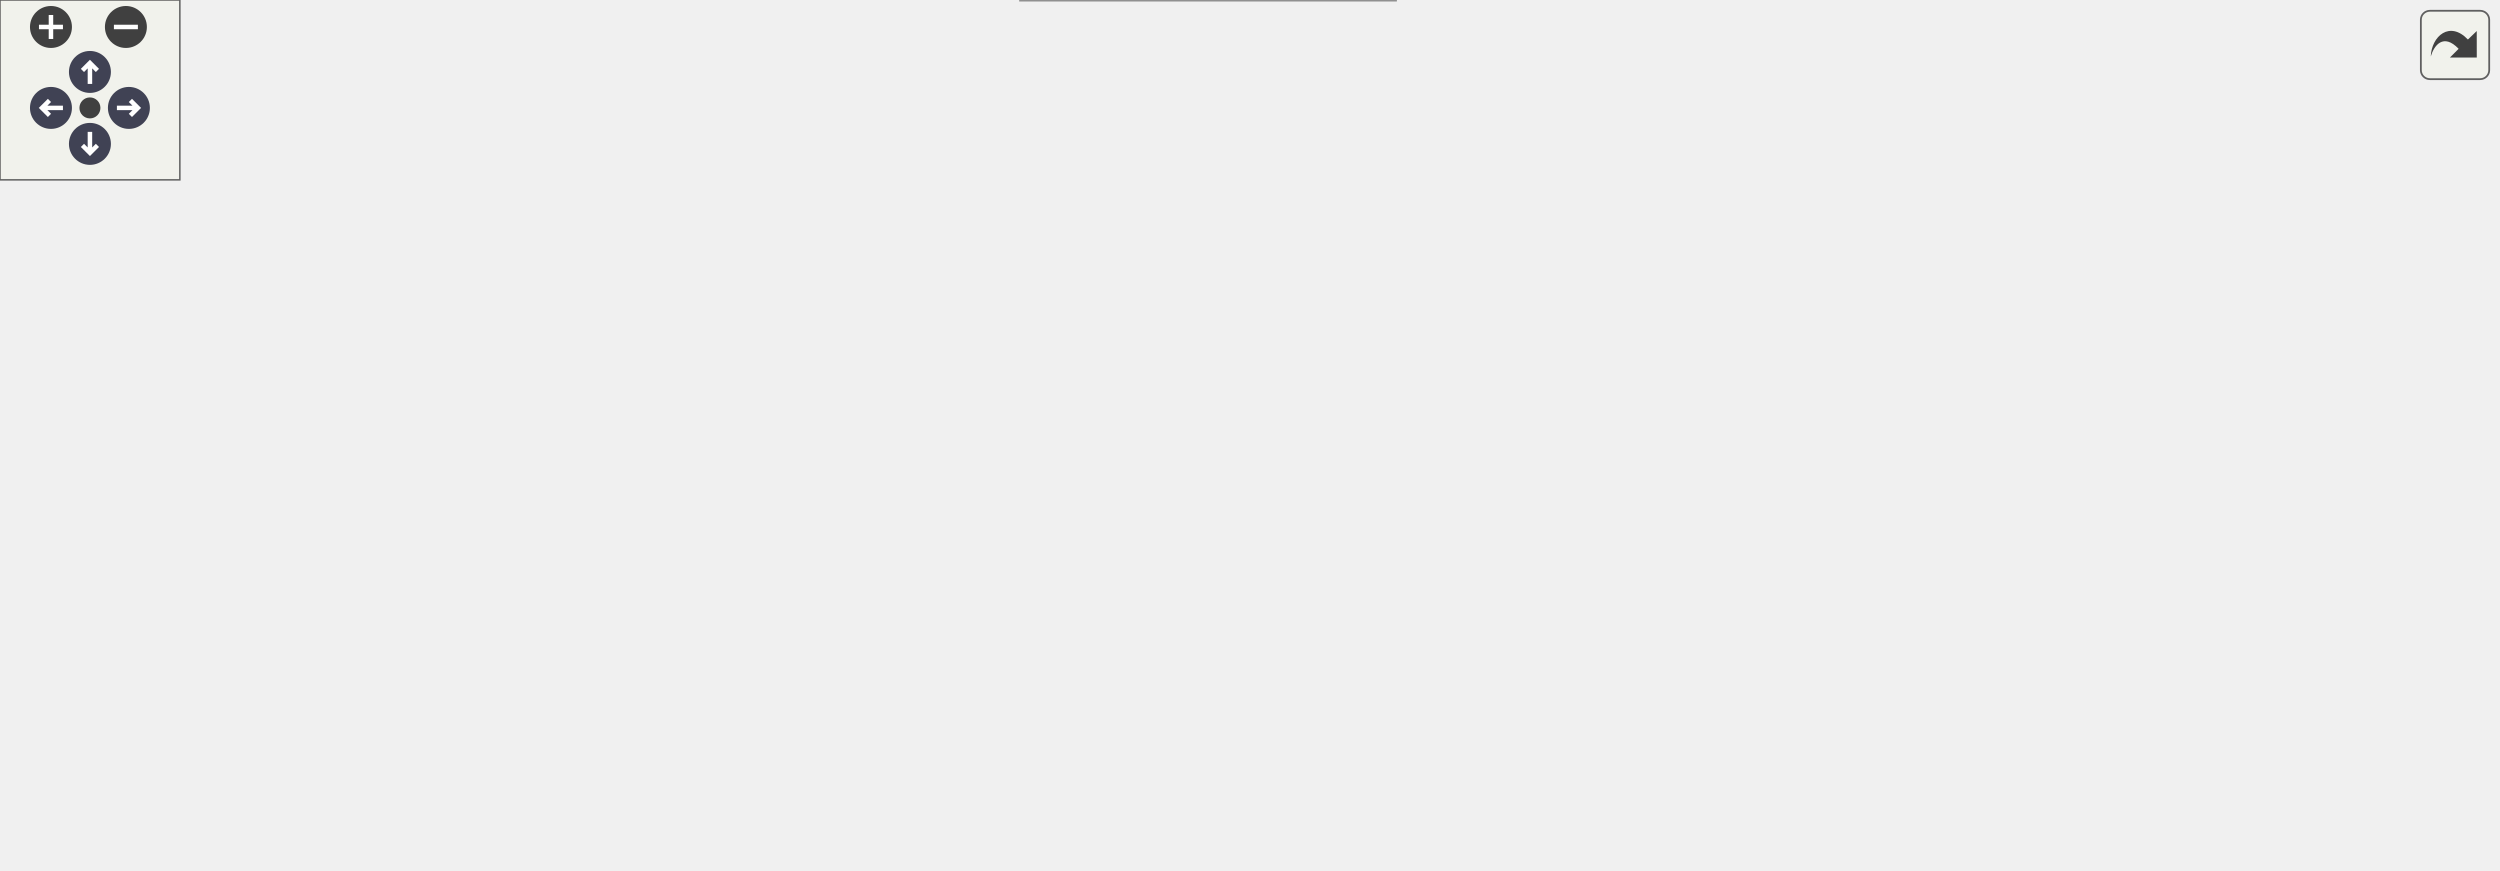
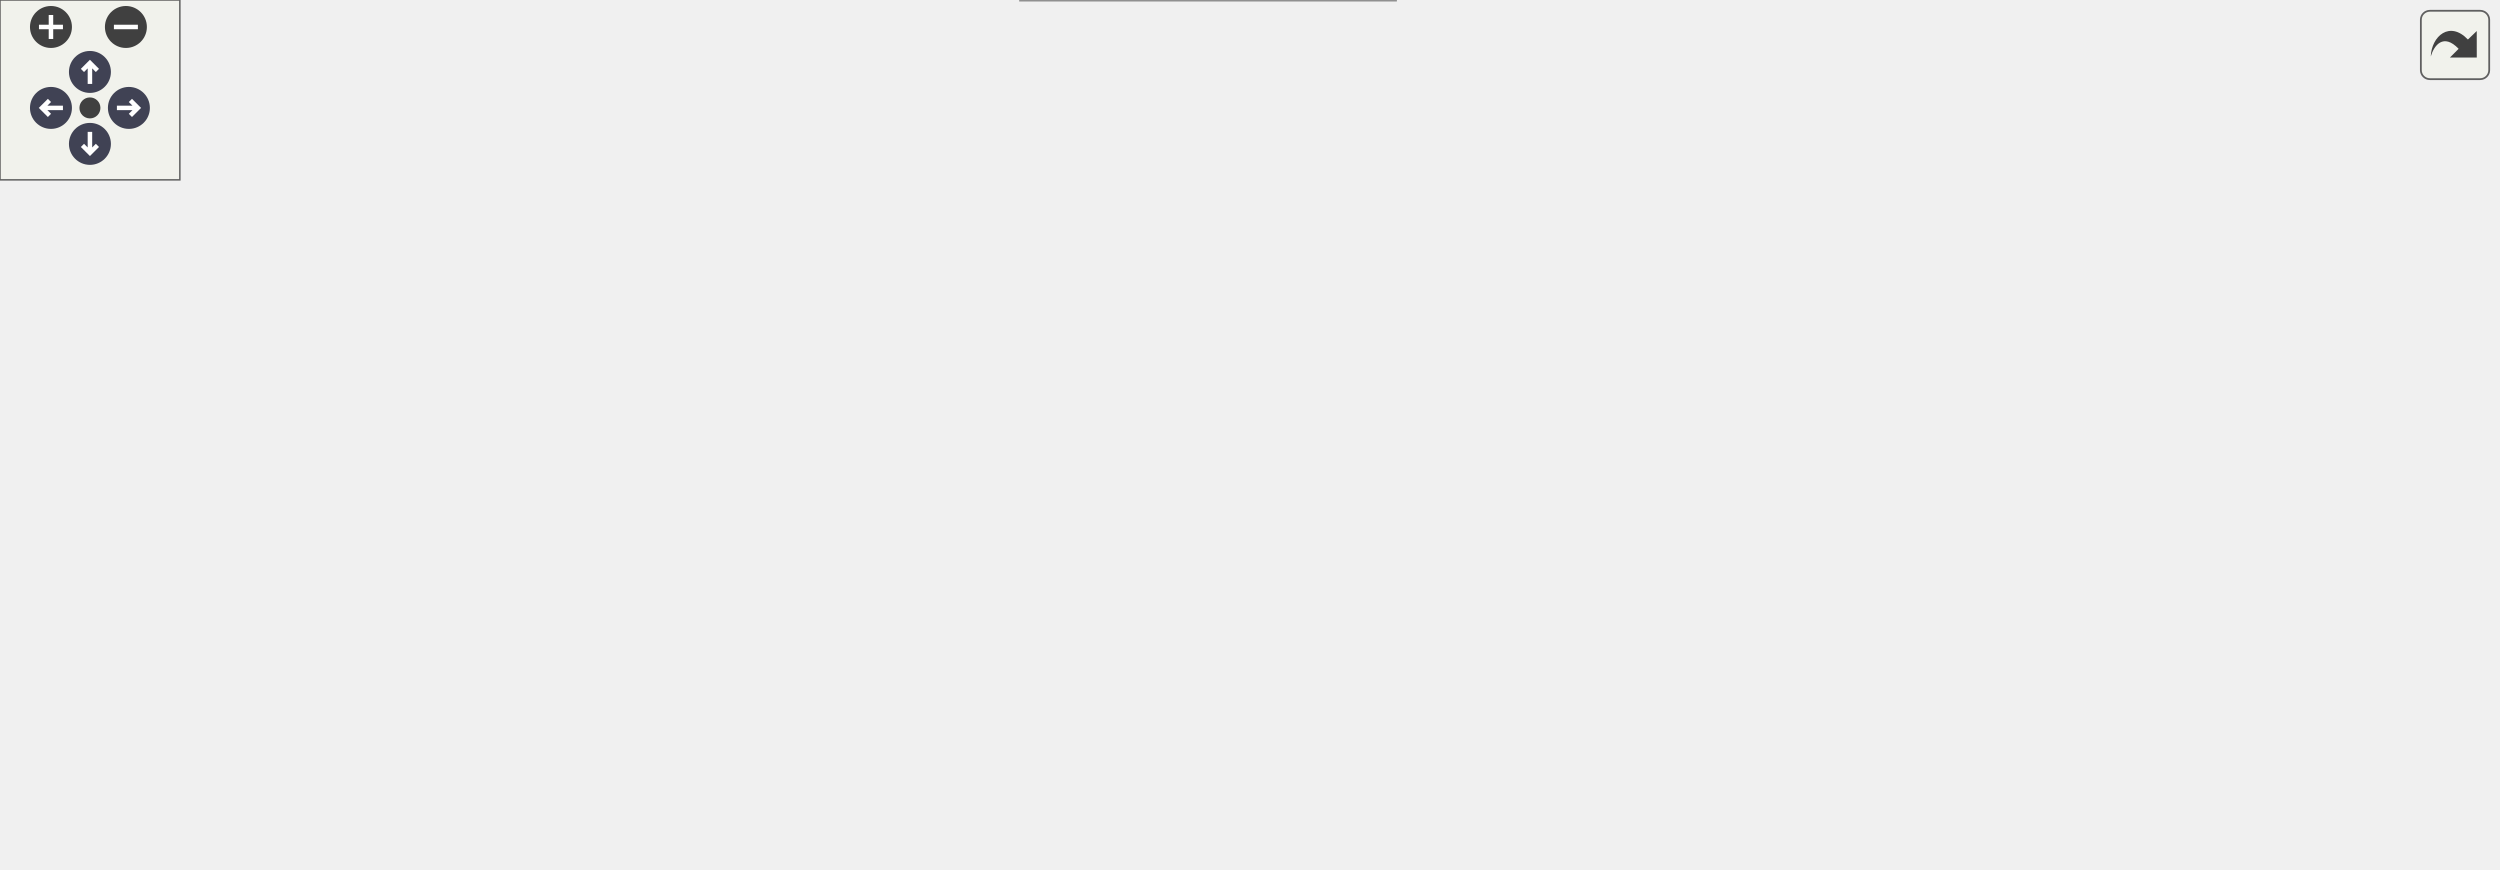
<svg xmlns="http://www.w3.org/2000/svg" xmlns:xlink="http://www.w3.org/1999/xlink" id="main" version="1.1" xml:space="preserve">
  <style type="text/css">
.node, .edge {opacity: 0.7;}
.node.selected, .edge.selected {opacity: 1;}
.edge:hover path { stroke: red; }
.edge:hover polygon { stroke: red; fill: red; }
</style>
  <defs>
    <circle id="rim" cx="0" cy="0" r="7" />
    <circle id="rim2" cx="0" cy="0" r="3.5" />
    <g id="zoomPlus">
      <use xlink:href="#rim" fill="#404040">
        <set attributeName="fill" to="#808080" begin="zoomplus.mouseover" end="zoomplus.mouseout" />
      </use>
      <path d="M-4,0h8M0,-4v8" fill="none" stroke="white" stroke-width="1.5" pointer-events="none" />
    </g>
    <g id="zoomMin">
      <use xlink:href="#rim" fill="#404040">
        <set attributeName="fill" to="#808080" begin="zoomminus.mouseover" end="zoomminus.mouseout" />
      </use>
      <path d="M-4,0h8" fill="none" stroke="white" stroke-width="1.5" pointer-events="none" />
    </g>
    <g id="arrowUp" transform="translate(30 24)">
      <use xlink:href="#rim" />
      <path pointer-events="none" fill="none" stroke="white" stroke-width="1.5" d="M0,-3.0v7 M-2.5,-0.5L0,-3.0L2.5,-0.5" />
    </g>
    <g id="arrowRight" transform="rotate(90) translate(36 -43)">
      <use xlink:href="#rim" />
      <path pointer-events="none" fill="none" stroke="white" stroke-width="1.5" d="M0,-3.0v7 M-2.5,-0.5L0,-3.0L2.5,-0.5" />
    </g>
    <g id="arrowDown" transform="rotate(180) translate(-30 -48)">
      <use xlink:href="#rim" />
      <path pointer-events="none" fill="none" stroke="white" stroke-width="1.5" d="M0,-3.0v7 M-2.5,-0.5L0,-3.0L2.5,-0.5" />
    </g>
    <g id="arrowLeft" transform="rotate(270) translate(-36 17)">
      <use xlink:href="#rim" />
      <path pointer-events="none" fill="none" stroke="white" stroke-width="1.5" d="M0,-3.0v7 M-2.5,-0.5L0,-3.0L2.5,-0.5" />
    </g>
    <g id="resetDef">
      <use xlink:href="#rim2" fill="#404040">
        <set attributeName="fill" to="#808080" begin="reset.mouseover" end="reset.mouseout" />
      </use>
    </g>
  </defs>
  <svg id="graph" class="graph">
    <g id="viewport">
      <g id="Node000001" class="node">
        <g id="a_Node000001">
          <a xlink:title=" ">
-             <polygon fill="#999999" stroke="#666666" points="833,-131 681,-131 681,-101 833,-101 833,-131" />
-             <text text-anchor="start" x="689" y="-119" font-family="Helvetica,sans-Serif" font-size="10.00">Server_CardZone::isColumn</text>
-             <text text-anchor="middle" x="757" y="-108" font-family="Helvetica,sans-Serif" font-size="10.00">Empty</text>
+             <polygon fill="#999999" stroke="#666666" points="833,-139 681,-139 681,-109 833,-109 833,-139" />
+             <text text-anchor="start" x="689" y="-127" font-family="Helvetica,sans-Serif" font-size="10.00">Server_CardZone::isColumn</text>
+             <text text-anchor="middle" x="757" y="-116" font-family="Helvetica,sans-Serif" font-size="10.00">Empty</text>
          </a>
        </g>
      </g>
      <g id="Node000002" class="node">
        <g id="a_Node000002">
          <a xlink:href="../../da/d99/classServer__AbstractPlayer.html#aae9b5d4a87368a98428c9b1c8f50d180" target="_top" xlink:title=" ">
-             <polygon fill="white" stroke="#666666" points="645,-131 520,-131 520,-101 645,-101 645,-131" />
-             <text text-anchor="start" x="528" y="-119" font-family="Helvetica,sans-Serif" font-size="10.00">Server_AbstractPlayer</text>
-             <text text-anchor="middle" x="582.5" y="-108" font-family="Helvetica,sans-Serif" font-size="10.00">::moveCard</text>
+             <polygon fill="white" stroke="#666666" points="645,-139 520,-139 520,-109 645,-109 645,-139" />
+             <text text-anchor="start" x="528" y="-127" font-family="Helvetica,sans-Serif" font-size="10.00">Server_AbstractPlayer</text>
+             <text text-anchor="middle" x="582.5" y="-116" font-family="Helvetica,sans-Serif" font-size="10.00">::moveCard</text>
          </a>
        </g>
      </g>
      <g id="edge1_Node000001_Node000002" class="edge">
        <g id="a_edge1_Node000001_Node000002">
          <a xlink:title=" ">
-             <path fill="none" stroke="#63b8ff" d="M675.81,-116C665.53,-116 655.14,-116 645.23,-116" />
-             <polygon fill="#63b8ff" stroke="#63b8ff" points="680.84,-116 675.84,-118.25 678.34,-116 675.84,-116 675.84,-116 675.84,-116 678.34,-116 675.84,-113.75 680.84,-116 680.84,-116" />
+             <path fill="none" stroke="#63b8ff" d="M675.81,-124C665.53,-124 655.14,-124 645.23,-124" />
+             <polygon fill="#63b8ff" stroke="#63b8ff" points="680.84,-124 675.84,-126.25 678.34,-124 675.84,-124 675.84,-124 675.84,-124 678.34,-124 675.84,-121.75 680.84,-124 680.84,-124" />
          </a>
        </g>
      </g>
      <g id="Node000003" class="node">
        <g id="a_Node000003">
          <a xlink:href="../../da/d99/classServer__AbstractPlayer.html#aec16950f506fd0e79497295e9e2a8a57" target="_top" xlink:title=" ">
            <polygon fill="white" stroke="#666666" points="286,-137 161,-137 161,-107 286,-107 286,-137" />
            <text text-anchor="start" x="169" y="-125" font-family="Helvetica,sans-Serif" font-size="10.00">Server_AbstractPlayer</text>
            <text text-anchor="middle" x="223.5" y="-114" font-family="Helvetica,sans-Serif" font-size="10.00">::cmdAttachCard</text>
          </a>
        </g>
      </g>
      <g id="edge2_Node000002_Node000003" class="edge">
        <g id="a_edge2_Node000002_Node000003">
          <a xlink:title=" ">
-             <path fill="none" stroke="#63b8ff" d="M568.82,-135.1C552.38,-157.92 521.36,-194.92 484,-210 417.23,-236.94 389.2,-235.84 322,-210 283.9,-195.35 251.41,-158.16 235.32,-137.12" />
-             <polygon fill="#63b8ff" stroke="#63b8ff" points="571.72,-131.01 570.66,-136.39 570.27,-133.05 568.83,-135.09 568.83,-135.09 568.83,-135.09 570.27,-133.05 566.99,-133.79 571.72,-131.01 571.72,-131.01" />
+             <path fill="none" stroke="#63b8ff" d="M567.09,-143.17C549.96,-164.18 519.23,-196.68 484,-210 416.65,-235.46 389.2,-235.84 322,-210 283.9,-195.35 251.41,-158.16 235.32,-137.12" />
+             <polygon fill="#63b8ff" stroke="#63b8ff" points="570.33,-139.13 568.95,-144.44 568.76,-141.08 567.2,-143.03 567.2,-143.03 567.2,-143.03 568.76,-141.08 565.44,-141.62 570.33,-139.13 570.33,-139.13" />
          </a>
        </g>
      </g>
      <g id="Node000005" class="node">
        <g id="a_Node000005">
-           <a xlink:href="../../da/d99/classServer__AbstractPlayer.html#a9064bd54618f3ddaad2e60ff4f43125e" target="_top" xlink:title=" ">
+           <a xlink:href="../../da/d99/classServer__AbstractPlayer.html#a437acecfbf84b5dea39cbdffdacbaca2" target="_top" xlink:title=" ">
            <polygon fill="white" stroke="#666666" points="465.5,-201 340.5,-201 340.5,-171 465.5,-171 465.5,-201" />
            <text text-anchor="start" x="348.5" y="-189" font-family="Helvetica,sans-Serif" font-size="10.00">Server_AbstractPlayer</text>
-             <text text-anchor="middle" x="403" y="-178" font-family="Helvetica,sans-Serif" font-size="10.00">::cmdConcede</text>
+             <text text-anchor="middle" x="403" y="-178" font-family="Helvetica,sans-Serif" font-size="10.00">::cmdMoveCard</text>
          </a>
        </g>
      </g>
      <g id="edge4_Node000002_Node000005" class="edge">
        <g id="a_edge4_Node000002_Node000005">
          <a xlink:title=" ">
-             <path fill="none" stroke="#63b8ff" d="M547.95,-133.35C529.39,-142.56 505.75,-153.66 484,-162 475.74,-165.17 466.88,-168.19 458.16,-170.95" />
-             <polygon fill="#63b8ff" stroke="#63b8ff" points="552.56,-131.05 549.09,-135.3 550.32,-132.17 548.08,-133.28 548.08,-133.28 548.08,-133.28 550.32,-132.17 547.08,-131.27 552.56,-131.05 552.56,-131.05" />
+             <path fill="none" stroke="#63b8ff" d="M539.95,-141.04C522.75,-147.87 502.53,-155.62 484,-162 475.09,-165.07 465.54,-168.13 456.26,-170.98" />
+             <polygon fill="#63b8ff" stroke="#63b8ff" points="544.72,-139.14 540.91,-143.08 542.4,-140.06 540.07,-140.99 540.07,-140.99 540.07,-140.99 542.4,-140.06 539.24,-138.9 544.72,-139.14 544.72,-139.14" />
          </a>
        </g>
      </g>
      <g id="Node000006" class="node">
        <g id="a_Node000006">
-           <a xlink:href="../../da/d99/classServer__AbstractPlayer.html#a437acecfbf84b5dea39cbdffdacbaca2" target="_top" xlink:title=" ">
-             <polygon fill="white" stroke="#666666" points="465.5,-153 340.5,-153 340.5,-123 465.5,-123 465.5,-153" />
-             <text text-anchor="start" x="348.5" y="-141" font-family="Helvetica,sans-Serif" font-size="10.00">Server_AbstractPlayer</text>
-             <text text-anchor="middle" x="403" y="-130" font-family="Helvetica,sans-Serif" font-size="10.00">::cmdMoveCard</text>
+           <a xlink:href="../../d8/d21/classServer__Player.html#ad507b89d67a2f11f159bda36966b644e" target="_top" xlink:title=" ">
+             <polygon fill="white" stroke="#666666" points="479.5,-152.5 326.5,-152.5 326.5,-133.5 479.5,-133.5 479.5,-152.5" />
+             <text text-anchor="middle" x="403" y="-140.5" font-family="Helvetica,sans-Serif" font-size="10.00">Server_Player::cmdMulligan</text>
          </a>
        </g>
      </g>
      <g id="edge5_Node000002_Node000006" class="edge">
        <g id="a_edge5_Node000002_Node000006">
          <a xlink:title=" ">
-             <path fill="none" stroke="#63b8ff" d="M514.95,-124.25C498.83,-126.25 481.66,-128.37 465.77,-130.34" />
-             <polygon fill="#63b8ff" stroke="#63b8ff" points="519.92,-123.63 515.23,-126.48 517.44,-123.94 514.96,-124.25 514.96,-124.25 514.96,-124.25 517.44,-123.94 514.68,-122.01 519.92,-123.63 519.92,-123.63" />
+             <path fill="none" stroke="#63b8ff" d="M514.69,-131.15C503.22,-132.38 491.23,-133.66 479.56,-134.91" />
+             <polygon fill="#63b8ff" stroke="#63b8ff" points="519.92,-130.59 515.19,-133.36 517.43,-130.86 514.95,-131.12 514.95,-131.12 514.95,-131.12 517.43,-130.86 514.71,-128.89 519.92,-130.59 519.92,-130.59" />
          </a>
        </g>
      </g>
      <g id="Node000007" class="node">
        <g id="a_Node000007">
-           <a xlink:href="../../d8/d21/classServer__Player.html#ad507b89d67a2f11f159bda36966b644e" target="_top" xlink:title=" ">
-             <polygon fill="white" stroke="#666666" points="479.5,-104.5 326.5,-104.5 326.5,-85.5 479.5,-85.5 479.5,-104.5" />
-             <text text-anchor="middle" x="403" y="-92.5" font-family="Helvetica,sans-Serif" font-size="10.00">Server_Player::cmdMulligan</text>
+           <a xlink:href="../../d8/d21/classServer__Player.html#a00158ff0f645f30323164035f7f422ea" target="_top" xlink:title=" ">
+             <polygon fill="white" stroke="#666666" points="484,-115.5 322,-115.5 322,-96.5 484,-96.5 484,-115.5" />
+             <text text-anchor="middle" x="403" y="-103.5" font-family="Helvetica,sans-Serif" font-size="10.00">Server_Player::cmdUndoDraw</text>
          </a>
        </g>
      </g>
      <g id="edge6_Node000002_Node000007" class="edge">
        <g id="a_edge6_Node000002_Node000007">
          <a xlink:title=" ">
-             <path fill="none" stroke="#63b8ff" d="M514.69,-108.1C503.22,-106.74 491.23,-105.32 479.56,-103.94" />
-             <polygon fill="#63b8ff" stroke="#63b8ff" points="519.92,-108.71 514.69,-110.36 517.43,-108.42 514.95,-108.13 514.95,-108.13 514.95,-108.13 517.43,-108.42 515.22,-105.89 519.92,-108.71 519.92,-108.71" />
+             <path fill="none" stroke="#63b8ff" d="M514.75,-117.23C504.79,-116.22 494.43,-115.17 484.23,-114.14" />
+             <polygon fill="#63b8ff" stroke="#63b8ff" points="519.92,-117.75 514.72,-119.49 517.43,-117.5 514.94,-117.25 514.94,-117.25 514.94,-117.25 517.43,-117.5 515.17,-115.01 519.92,-117.75 519.92,-117.75" />
          </a>
        </g>
      </g>
      <g id="Node000008" class="node">
        <g id="a_Node000008">
-           <a xlink:href="../../d8/d21/classServer__Player.html#a00158ff0f645f30323164035f7f422ea" target="_top" xlink:title=" ">
-             <polygon fill="white" stroke="#666666" points="484,-67.5 322,-67.5 322,-48.5 484,-48.5 484,-67.5" />
-             <text text-anchor="middle" x="403" y="-55.5" font-family="Helvetica,sans-Serif" font-size="10.00">Server_Player::cmdUndoDraw</text>
+           <a xlink:href="../../df/d89/classServer__Game.html#ac8ffeecd2100bcf1e3f464aade87fc7c" target="_top" xlink:title=" ">
+             <polygon fill="white" stroke="#666666" points="476,-78 330,-78 330,-48 476,-48 476,-78" />
+             <text text-anchor="start" x="338" y="-66" font-family="Helvetica,sans-Serif" font-size="10.00">Server_Game::returnCards</text>
+             <text text-anchor="middle" x="403" y="-55" font-family="Helvetica,sans-Serif" font-size="10.00">FromPlayer</text>
          </a>
        </g>
      </g>
      <g id="edge7_Node000002_Node000008" class="edge">
        <g id="a_edge7_Node000002_Node000008">
          <a xlink:title=" ">
-             <path fill="none" stroke="#63b8ff" d="M542.34,-98.8C524.72,-91.47 503.54,-83.19 484,-77 472.84,-73.46 460.62,-70.24 449.17,-67.5" />
-             <polygon fill="#63b8ff" stroke="#63b8ff" points="547.2,-100.84 541.72,-100.98 544.9,-99.88 542.59,-98.91 542.59,-98.91 542.59,-98.91 544.9,-99.88 543.46,-96.83 547.2,-100.84 547.2,-100.84" />
+             <path fill="none" stroke="#63b8ff" d="M536.77,-106.94C520.25,-100.79 501.34,-93.91 484,-88 474.22,-84.67 463.71,-81.26 453.63,-78.08" />
+             <polygon fill="#63b8ff" stroke="#63b8ff" points="541.82,-108.83 536.34,-109.19 539.47,-107.95 537.13,-107.08 537.13,-107.08 537.13,-107.08 539.47,-107.95 537.92,-104.97 541.82,-108.83 541.82,-108.83" />
          </a>
        </g>
      </g>
      <g id="Node000009" class="node">
        <g id="a_Node000009">
          <a xlink:href="../../da/d99/classServer__AbstractPlayer.html#a6491fc2b2bd57681dcda4d06295762fd" target="_top" xlink:title=" ">
            <polygon fill="white" stroke="#666666" points="465.5,-30 340.5,-30 340.5,0 465.5,0 465.5,-30" />
            <text text-anchor="start" x="348.5" y="-18" font-family="Helvetica,sans-Serif" font-size="10.00">Server_AbstractPlayer</text>
            <text text-anchor="middle" x="403" y="-7" font-family="Helvetica,sans-Serif" font-size="10.00">::unattachCard</text>
          </a>
        </g>
      </g>
      <g id="edge8_Node000002_Node000009" class="edge">
        <g id="a_edge8_Node000002_Node000009">
          <a xlink:title=" ">
-             <path fill="none" stroke="#63b8ff" d="M561.8,-97.14C543.09,-80.12 513.52,-55.46 484,-40 476.78,-36.22 468.89,-32.9 460.97,-30.01" />
-             <polygon fill="#63b8ff" stroke="#63b8ff" points="565.85,-100.86 560.65,-99.14 564.01,-99.17 562.17,-97.48 562.17,-97.48 562.17,-97.48 564.01,-99.17 563.69,-95.82 565.85,-100.86 565.85,-100.86" />
+             <path fill="none" stroke="#63b8ff" d="M564.66,-105.21C546.51,-86.01 515.89,-56.6 484,-39 477.91,-35.64 471.28,-32.69 464.55,-30.13" />
+             <polygon fill="#63b8ff" stroke="#63b8ff" points="568.13,-108.91 563.07,-106.8 566.42,-107.08 564.71,-105.26 564.71,-105.26 564.71,-105.26 566.42,-107.08 566.35,-103.72 568.13,-108.91 568.13,-108.91" />
          </a>
        </g>
      </g>
      <g id="Node000004" class="node">
        <g id="a_Node000004">
          <a xlink:href="../../da/d99/classServer__AbstractPlayer.html#a7747ca8a54aa8e4de4791e166423d290" target="_top" xlink:title=" ">
            <polygon fill="white" stroke="#666666" points="125,-137 0,-137 0,-107 125,-107 125,-137" />
            <text text-anchor="start" x="8" y="-125" font-family="Helvetica,sans-Serif" font-size="10.00">Server_AbstractPlayer</text>
            <text text-anchor="middle" x="62.5" y="-114" font-family="Helvetica,sans-Serif" font-size="10.00">::cmdCreateToken</text>
          </a>
        </g>
      </g>
      <g id="edge3_Node000003_Node000004" class="edge">
        <g id="a_edge3_Node000003_Node000004">
          <a xlink:title=" ">
            <path fill="none" stroke="#63b8ff" d="M155.38,-122C145.39,-122 135.13,-122 125.26,-122" />
            <polygon fill="#63b8ff" stroke="#63b8ff" points="160.57,-122 155.57,-124.25 158.07,-122 155.57,-122 155.57,-122 155.57,-122 158.07,-122 155.57,-119.75 160.57,-122 160.57,-122" />
          </a>
        </g>
      </g>
      <g id="edge9_Node000009_Node000003" class="edge">
        <g id="a_edge9_Node000009_Node000003">
          <a xlink:title=" ">
-             <path fill="none" stroke="#63b8ff" d="M339.07,-32.02C333.17,-34.4 327.38,-37.05 322,-40 288.83,-58.17 256.47,-88.65 238.64,-106.89" />
-             <polygon fill="#63b8ff" stroke="#63b8ff" points="344.05,-30.08 340.2,-33.99 341.72,-30.99 339.39,-31.89 339.39,-31.89 339.39,-31.89 341.72,-30.99 338.57,-29.79 344.05,-30.08 344.05,-30.08" />
+             <path fill="none" stroke="#63b8ff" d="M337.09,-31.92C331.87,-34.05 326.78,-36.4 322,-39 288.42,-57.28 255.95,-88.46 238.26,-106.96" />
+             <polygon fill="#63b8ff" stroke="#63b8ff" points="341.91,-30.04 338.08,-33.95 339.58,-30.95 337.26,-31.86 337.26,-31.86 337.26,-31.86 339.58,-30.95 336.44,-29.76 341.91,-30.04 341.91,-30.04" />
          </a>
        </g>
      </g>
    </g>
  </svg>
  <g id="navigator" transform="translate(0 0)" fill="#404254">
    <rect fill="#f2f5e9" fill-opacity="0.5" stroke="#606060" stroke-width=".5" x="0" y="0" width="60" height="60" />
    <use id="zoomplus" xlink:href="#zoomPlus" x="17" y="9" />
    <use id="zoomminus" xlink:href="#zoomMin" x="42" y="9" />
    <use id="reset" xlink:href="#resetDef" x="30" y="36" />
    <use id="arrowup" xlink:href="#arrowUp" x="0" y="0" />
    <use id="arrowright" xlink:href="#arrowRight" x="0" y="0" />
    <use id="arrowdown" xlink:href="#arrowDown" x="0" y="0" />
    <use id="arrowleft" xlink:href="#arrowLeft" x="0" y="0" />
  </g>
  <svg viewBox="0 0 15 15" width="100%" height="30px" preserveAspectRatio="xMaxYMin meet">
    <g id="arrow_out" transform="scale(0.3 0.3)">
      <a xlink:href="classServer__CardZone_aff987d763ddd513682e57af7b8bced89_icgraph_org.svg" target="_base">
        <rect id="button" ry="5" rx="5" y="6" x="6" height="38" width="38" fill="#f2f5e9" fill-opacity="0.5" stroke="#606060" stroke-width="1.0" />
        <path id="arrow" d="M 11.5,31.437 C 11.94,20.098 22.043,11.323 32.159,21.979 L 37.069,17.246 C 37.069,17.246 37.088,32 37.088,32 L 22.16,31.978 C 22.16,31.978 26.998,27.14 26.998,27.14 C 18.529,18.264 13.292,25.23 11.5,31.437 z" style="fill:#404040;" />
      </a>
    </g>
  </svg>
  <style type="text/css">

[data-mouse-over-selected='false'] { opacity: 0.7; }
[data-mouse-over-selected='true']  { opacity: 1.0; }

</style>
</svg>
